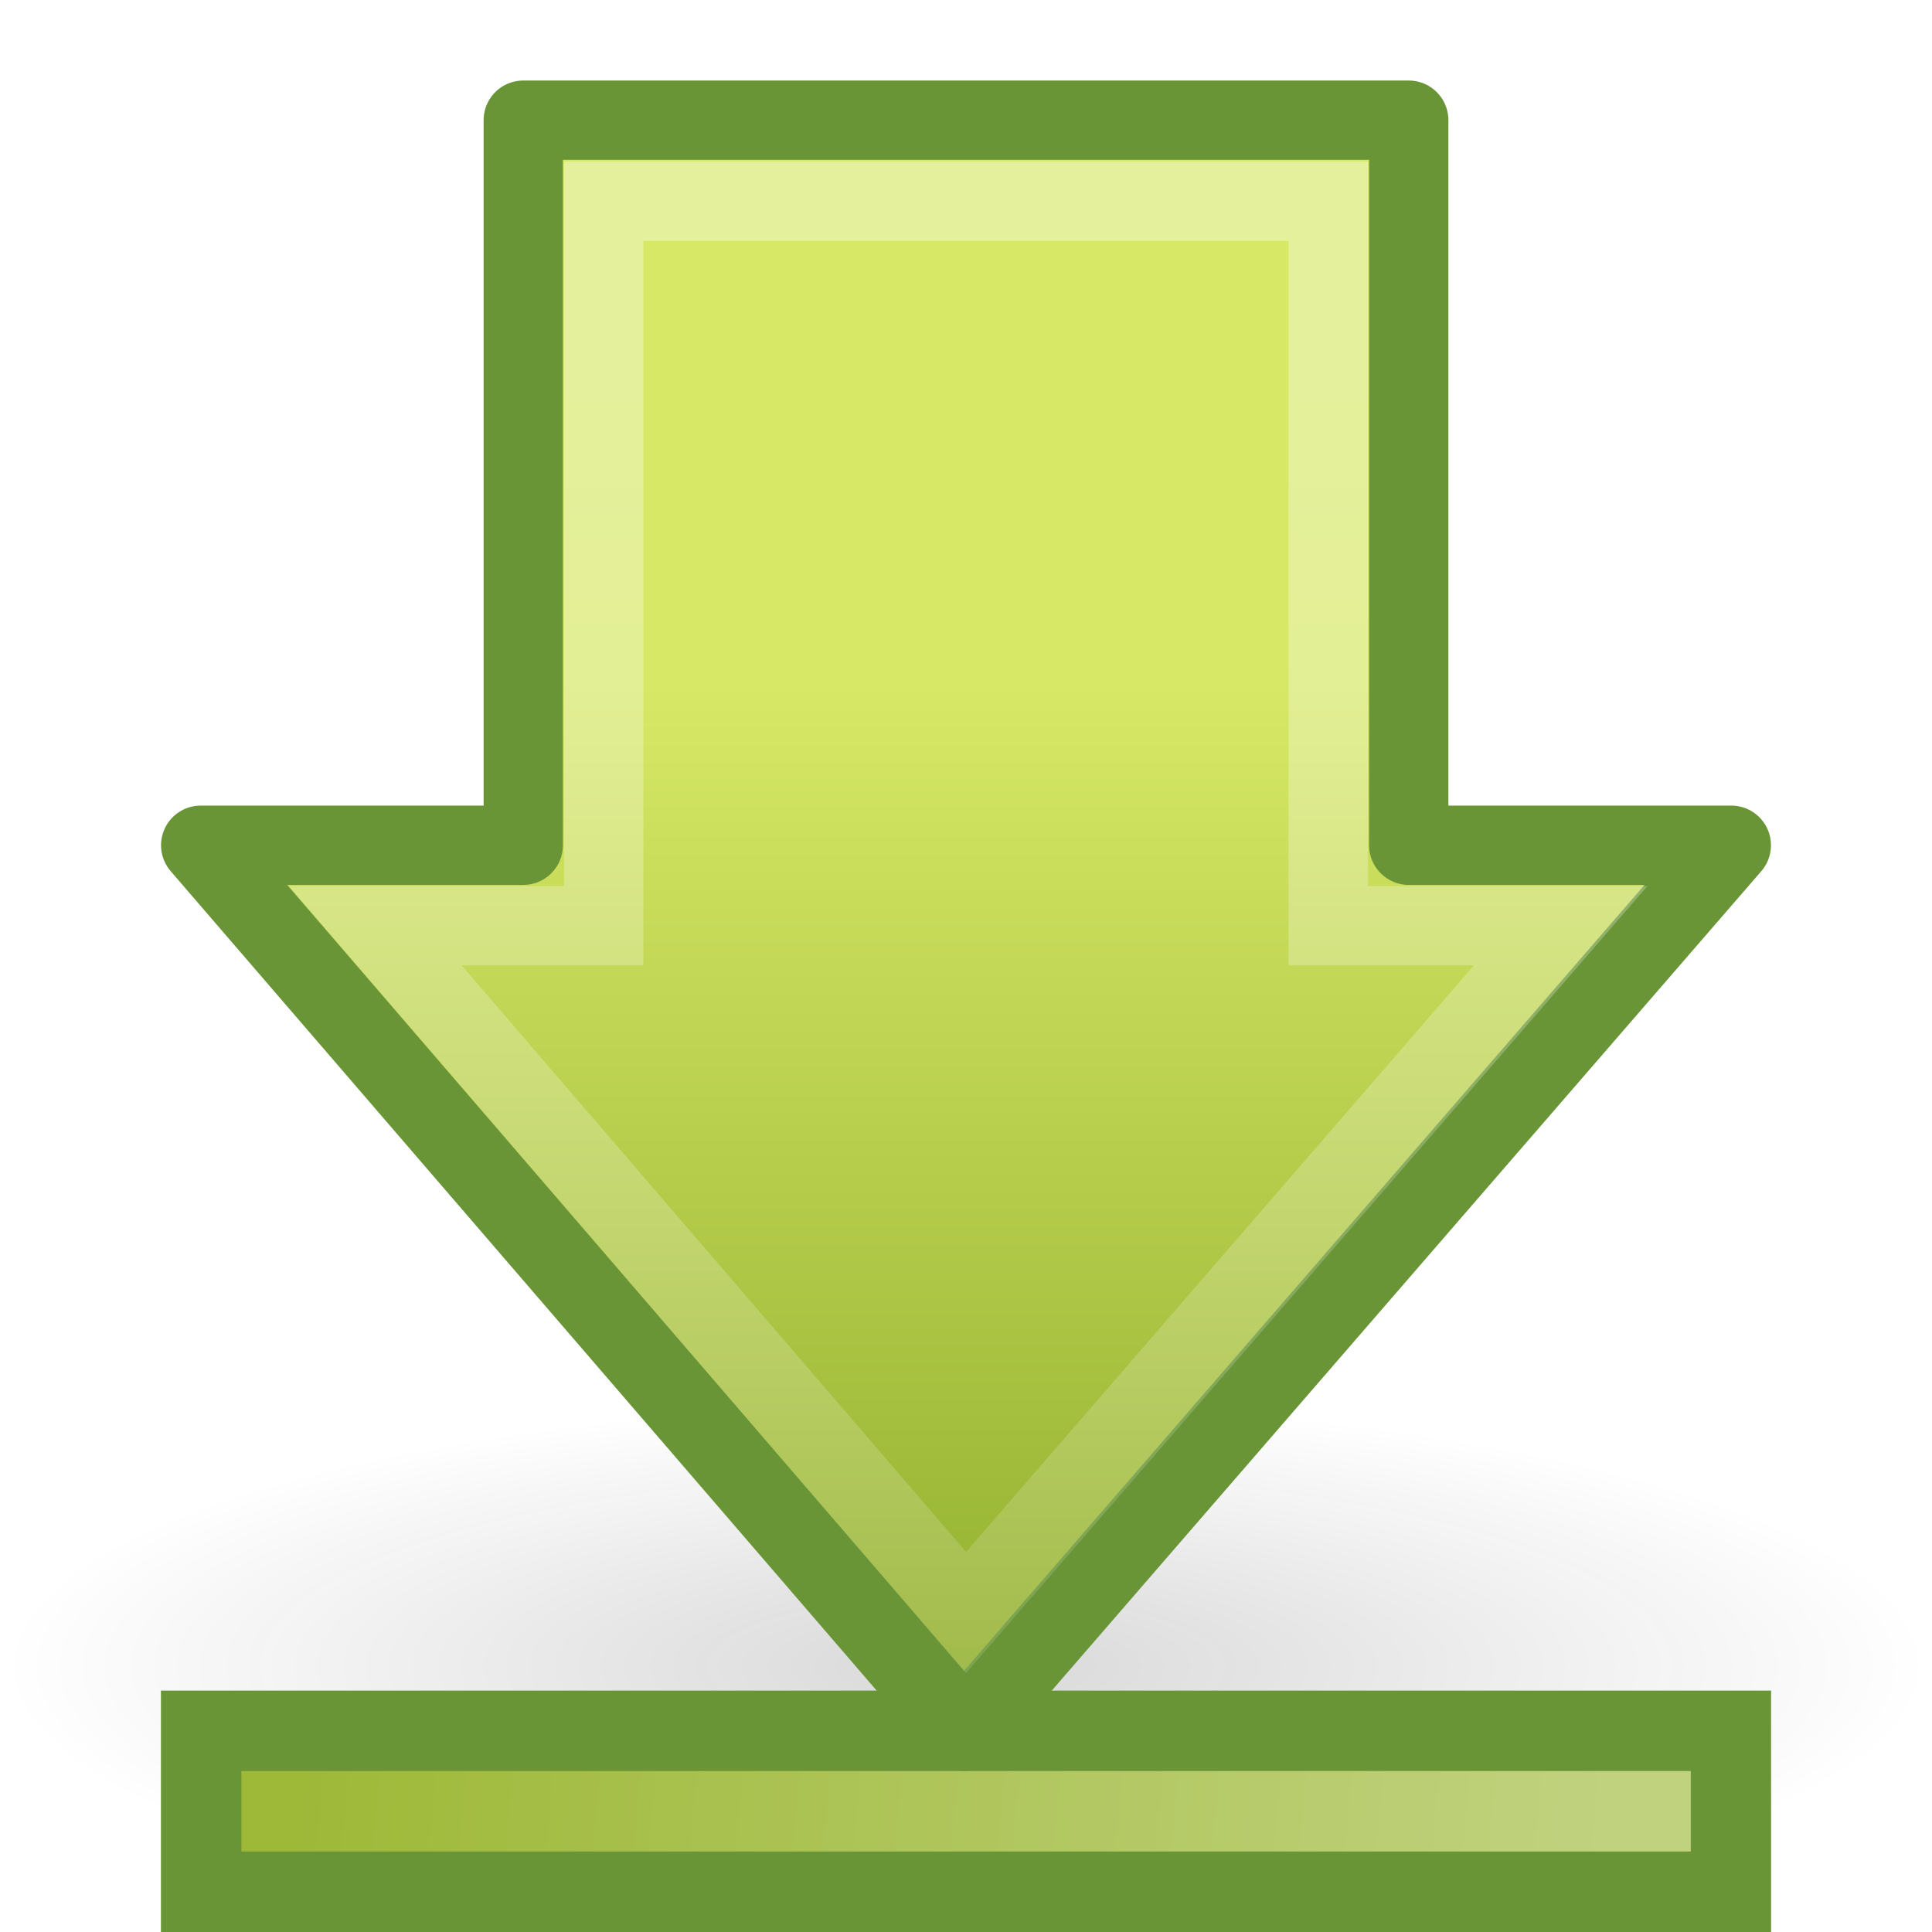
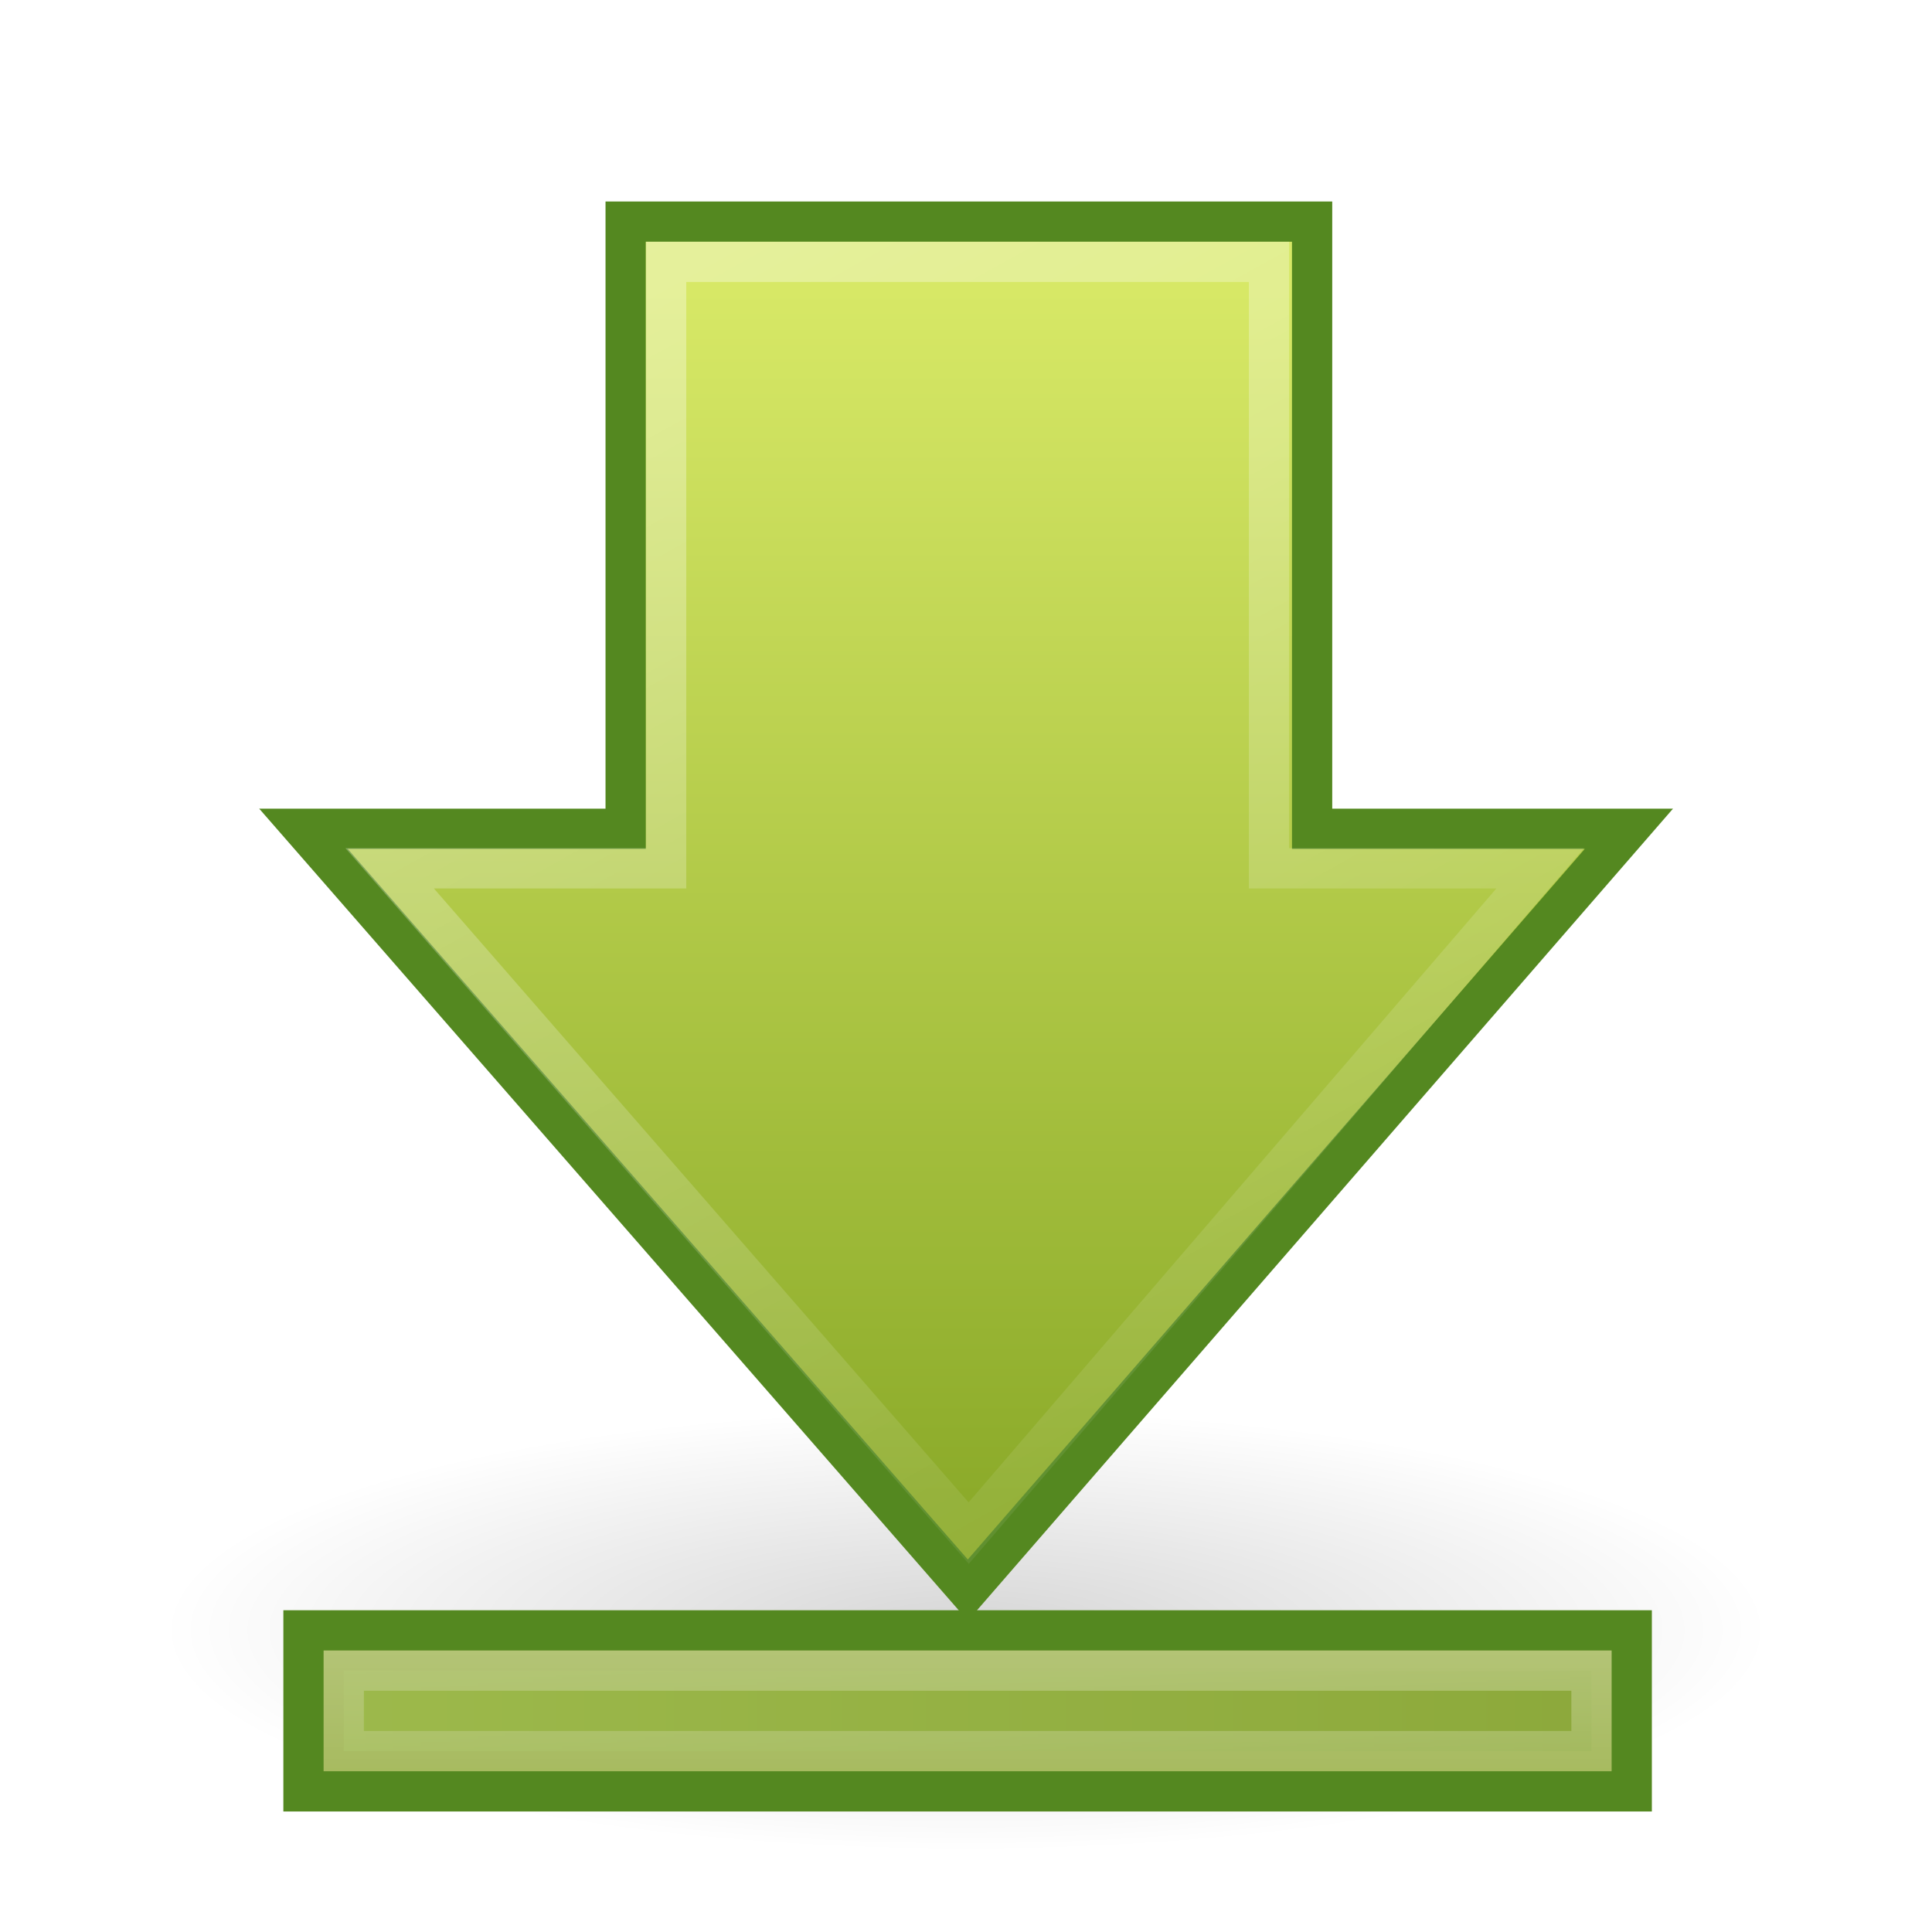
- <svg xmlns="http://www.w3.org/2000/svg" xmlns:xlink="http://www.w3.org/1999/xlink" width="24" height="24" id="svg2783" version="1.0">
-   <defs id="defs2785">
-     <linearGradient id="linearGradient5105-262-943-861">
-       <stop offset="0" id="stop2487" style="stop-color:#0d0d0d;stop-opacity:1;" />
-       <stop offset="1" id="stop2489" style="stop-color:#0d0d0d;stop-opacity:0;" />
+ <svg xmlns="http://www.w3.org/2000/svg" xmlns:xlink="http://www.w3.org/1999/xlink" width="48px" height="48px" id="svg2510">
+   <defs id="defs2512">
+     <linearGradient y2="0.079" x2="26" y1="-9.193" x1="26" gradientTransform="translate(-1.960196,48.00635)" gradientUnits="userSpaceOnUse" id="linearGradient3174" xlink:href="#linearGradient5113" />
+     <linearGradient id="linearGradient3168">
+       <stop id="stop2551" offset="0" style="stop-color:#a7cc5c;stop-opacity:1;" />
+       <stop id="stop3173" offset="1" style="stop-color:#789e2d;stop-opacity:1;" />
    </linearGradient>
-     <radialGradient xlink:href="#linearGradient5105-262-943-861" id="radialGradient2505" gradientUnits="userSpaceOnUse" gradientTransform="matrix(1,0,0,0.282946,0,13.64644)" cx="11.25" cy="19.031" fx="11.25" fy="19.031" r="8.062" />
+     <linearGradient gradientUnits="userSpaceOnUse" y2="42.506" x2="40.04" y1="42.506" x1="8.04" id="linearGradient3175" xlink:href="#linearGradient3168" />
    <linearGradient id="linearGradient5113">
      <stop id="stop5115" offset="0" style="stop-color:white;stop-opacity:1;" />
-       <stop id="stop5117" offset="1" style="stop-color:white;stop-opacity:0;" />
+       <stop id="stop5117" offset="1" style="stop-color:#ffffff;stop-opacity:0;" />
    </linearGradient>
-     <linearGradient xlink:href="#linearGradient5113" id="linearGradient3558" gradientUnits="userSpaceOnUse" gradientTransform="matrix(-0.5487316,0,0,0.4996559,26.26702,25.74777)" x1="11.768" y1="-4.439" x2="41.116" y2="-7" />
-     <linearGradient id="linearGradient3166">
-       <stop id="stop3168" offset="0" style="stop-color:#a7cc5c;stop-opacity:1;" />
-       <stop id="stop3170" offset="1" style="stop-color:#789e2d;stop-opacity:1;" />
-     </linearGradient>
-     <linearGradient xlink:href="#linearGradient3166" id="linearGradient3556" gradientUnits="userSpaceOnUse" gradientTransform="matrix(-0.5487316,0,0,0.4996559,26.26702,2.263938)" x1="10" y1="41.5" x2="42" y2="41.5" />
+     <linearGradient xlink:href="#linearGradient5113" id="linearGradient2606" gradientUnits="userSpaceOnUse" gradientTransform="matrix(0,-1.004639,1,0,-1.992111,51.04406)" x1="43.13" y1="15.195" x2="7.931" y2="34.731" />
    <linearGradient id="linearGradient2264">
      <stop style="stop-color:#d7e866;stop-opacity:1;" offset="0" id="stop2266" />
      <stop style="stop-color:#8cab2a;stop-opacity:1;" offset="1" id="stop2268" />
    </linearGradient>
-     <linearGradient xlink:href="#linearGradient2264" id="linearGradient3292" gradientUnits="userSpaceOnUse" gradientTransform="matrix(0,-0.4917505,-0.482368,0,23.52424,22.40785)" x1="28.315" y1="20.71" x2="0.816" y2="20.71" />
-     <linearGradient id="linearGradient4222">
-       <stop style="stop-color:#ffffff;stop-opacity:1;" offset="0" id="stop4224" />
-       <stop style="stop-color:#ffffff;stop-opacity:0;" offset="1" id="stop4226" />
+     <linearGradient gradientUnits="userSpaceOnUse" y2="37.194" x2="24.004" y1="7.194" x1="24.004" id="linearGradient3172" xlink:href="#linearGradient2264" />
+     <linearGradient id="linearGradient5105">
+       <stop id="stop5107" offset="0" style="stop-color:black;stop-opacity:1;" />
+       <stop id="stop5109" offset="1" style="stop-color:black;stop-opacity:0;" />
    </linearGradient>
-     <linearGradient xlink:href="#linearGradient4222" id="linearGradient3294" gradientUnits="userSpaceOnUse" gradientTransform="matrix(0,0.5703354,-0.5568703,0,26.66138,-2.865583)" x1="13.472" y1="25.411" x2="57.726" y2="25.411" />
+     <radialGradient xlink:href="#linearGradient5105" id="radialGradient2604" gradientUnits="userSpaceOnUse" gradientTransform="matrix(1,0,0,0.282946,0,13.64644)" cx="11.25" cy="19.031" fx="11.25" fy="19.031" r="8.062" />
  </defs>
  <g id="layer1">
-     <path id="path4346" transform="matrix(1.488372,0,0,1.446577,-4.744184,-6.830163)" d="M 19.312,19.031 A 8.062,2.281 0 1 1 3.188,19.031 A 8.062,2.281 0 1 1 19.312,19.031 z" style="display:inline;opacity:0.163;fill:url(#radialGradient2505);fill-opacity:1;fill-rule:nonzero;stroke:none;stroke-width:1;stroke-linecap:butt;stroke-linejoin:miter;marker:none;marker-start:none;marker-mid:none;marker-end:none;stroke-miterlimit:4;stroke-dasharray:none;stroke-dashoffset:0;stroke-opacity:1;visibility:visible;overflow:visible" />
-     <rect style="display:inline;fill:#9eb938;fill-opacity:1;fill-rule:nonzero;stroke:#699536;stroke-width:1;stroke-linecap:butt;stroke-linejoin:miter;marker:none;marker-start:none;marker-mid:none;marker-end:none;stroke-miterlimit:4;stroke-dasharray:none;stroke-dashoffset:0;stroke-opacity:1;visibility:visible;overflow:visible" id="rect4242" width="19.002" height="1.999" x="-21.501" y="21.501" transform="scale(-1,1)" />
-     <path style="display:inline;opacity:0.354;fill:url(#linearGradient3556);fill-opacity:1;fill-rule:nonzero;stroke:url(#linearGradient3558);stroke-width:1;stroke-linecap:square;stroke-linejoin:miter;marker:none;marker-start:none;marker-mid:none;marker-end:none;stroke-miterlimit:4;stroke-dasharray:none;stroke-dashoffset:0;stroke-opacity:1;visibility:visible;overflow:visible" d="M 20.505,22.5 C 14.835,22.5 9.165,22.5 3.495,22.5" id="rect6697" />
-     <path id="path3288" d="M 21.507,10.5 L 11.976,21.507 L 2.493,10.5 L 6.5,10.5 L 6.5,1.493 L 17.5,1.493 L 17.5,10.5 L 21.507,10.5 z" style="display:inline;fill:url(#linearGradient3292);fill-opacity:1;fill-rule:nonzero;stroke:#699536;stroke-width:0.985;stroke-linecap:round;stroke-linejoin:round;marker:none;marker-start:none;marker-mid:none;marker-end:none;stroke-miterlimit:4;stroke-dasharray:none;stroke-dashoffset:0;stroke-opacity:1;visibility:visible;overflow:visible" />
-     <path id="path3290" d="M 19.387,11.5 L 12,20.032 L 4.662,11.5 L 7.5,11.5 L 7.5,2.5 L 16.5,2.5 L 16.5,11.5 L 19.387,11.5 z" style="display:inline;opacity:0.354;fill:none;fill-opacity:1;fill-rule:nonzero;stroke:url(#linearGradient3294);stroke-width:0.985;stroke-linecap:butt;stroke-linejoin:miter;marker:none;marker-start:none;marker-mid:none;marker-end:none;stroke-miterlimit:4;stroke-dasharray:none;stroke-dashoffset:0;stroke-opacity:1;visibility:visible;overflow:visible" />
+     <g style="display:inline" id="g2595" transform="translate(-2.5e-7,3.6875e-6)">
+       <path transform="matrix(2.48062,0,0,2.410961,-3.906976,-5.38361)" d="M 19.312,19.031 A 8.062,2.281 0 1 1 3.188,19.031 A 8.062,2.281 0 1 1 19.312,19.031 z" id="path4346" style="opacity:0.163;fill:url(#radialGradient2604);fill-opacity:1;fill-rule:nonzero;stroke:none;stroke-width:1;stroke-linecap:butt;stroke-linejoin:miter;marker:none;marker-start:none;marker-mid:none;marker-end:none;stroke-miterlimit:4;stroke-dasharray:none;stroke-dashoffset:0;stroke-opacity:1;visibility:visible;display:inline;overflow:visible" />
+       <path id="path4348" d="M 7.54,20.591 L 24.046,39.506 L 40.469,20.591 L 32.599,20.591 L 32.599,5.506 L 15.544,5.506 L 15.544,20.591 L 7.54,20.591 z" style="opacity:1;fill:url(#linearGradient3172);fill-opacity:1;fill-rule:nonzero;stroke:#548820;stroke-width:1;stroke-linecap:butt;stroke-linejoin:miter;marker:none;marker-start:none;marker-mid:none;marker-end:none;stroke-miterlimit:4;stroke-dasharray:none;stroke-dashoffset:0;stroke-opacity:1;visibility:visible;display:inline;overflow:visible" />
+       <path id="path4360" d="M 9.681,21.573 L 24.067,38.09 L 38.266,21.573 L 31.528,21.573 L 31.528,6.506 L 16.55,6.506 L 16.55,21.573 L 9.681,21.573 z" style="opacity:0.354;fill:none;fill-opacity:1;fill-rule:nonzero;stroke:url(#linearGradient2606);stroke-width:1;stroke-linecap:butt;stroke-linejoin:miter;marker:none;marker-start:none;marker-mid:none;marker-end:none;stroke-miterlimit:4;stroke-dasharray:none;stroke-dashoffset:0;stroke-opacity:1;visibility:visible;display:inline;overflow:visible" />
+       <rect style="fill:#97ae43;fill-opacity:1;fill-rule:nonzero;stroke:#548820;stroke-width:1;stroke-linecap:butt;stroke-linejoin:miter;marker:none;marker-start:none;marker-mid:none;marker-end:none;stroke-miterlimit:4;stroke-dasharray:none;stroke-dashoffset:0;stroke-opacity:1;visibility:visible;display:inline;overflow:visible" id="rect2600" width="33" height="4" x="7.54" y="40.506" />
+       <rect style="opacity:0.354;fill:url(#linearGradient3175);fill-opacity:1;fill-rule:nonzero;stroke:url(#linearGradient3174);stroke-width:1;stroke-linecap:butt;stroke-linejoin:miter;marker:none;marker-start:none;marker-mid:none;marker-end:none;stroke-miterlimit:4;stroke-dasharray:none;stroke-dashoffset:0;stroke-opacity:1;visibility:visible;display:inline;overflow:visible" id="rect2602" width="31" height="2" x="8.54" y="41.506" />
+     </g>
  </g>
</svg>
